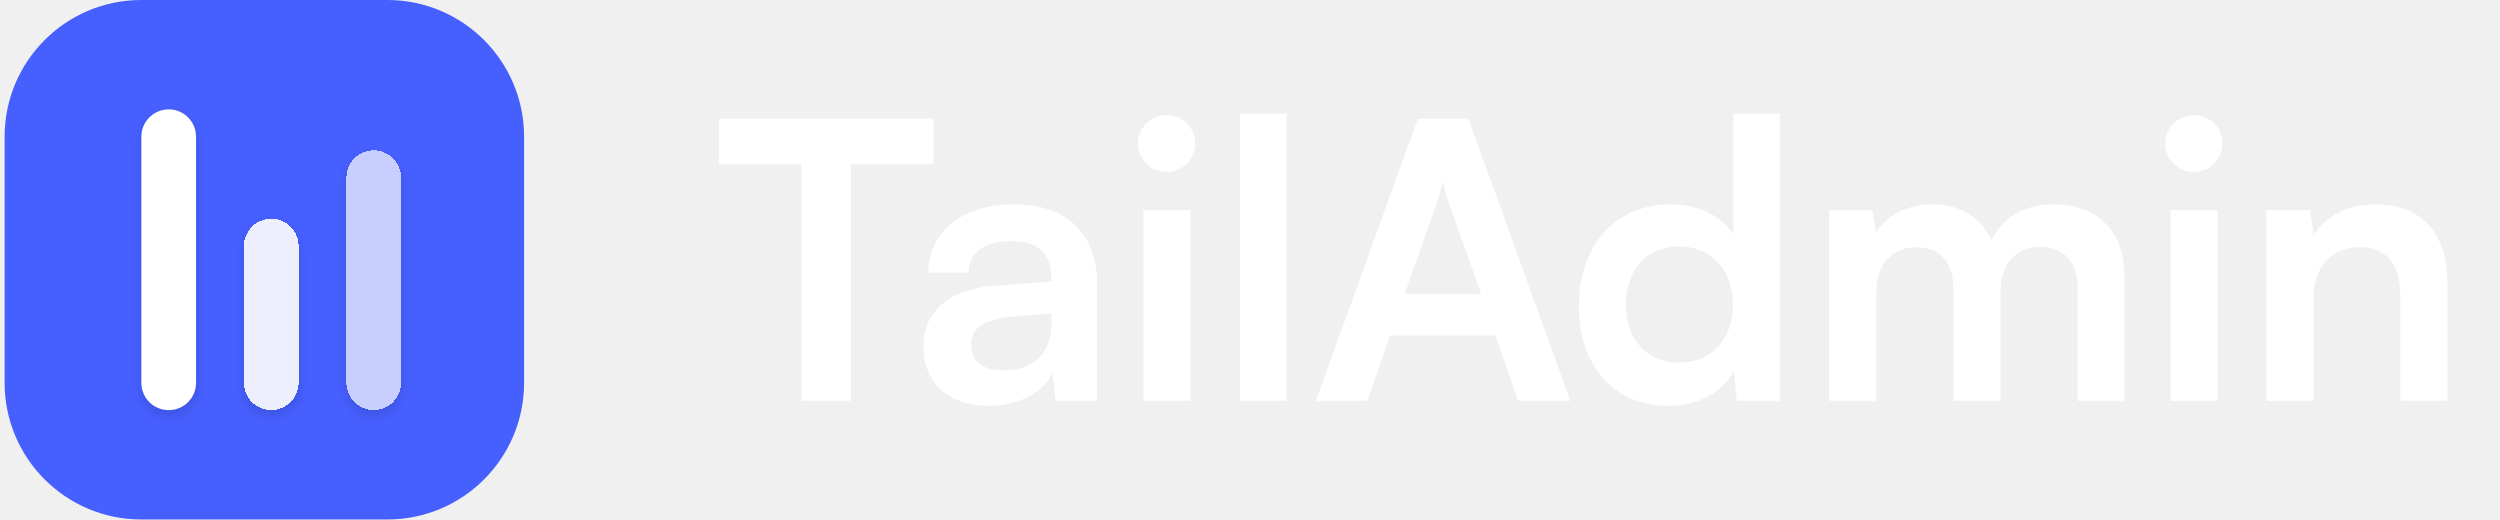
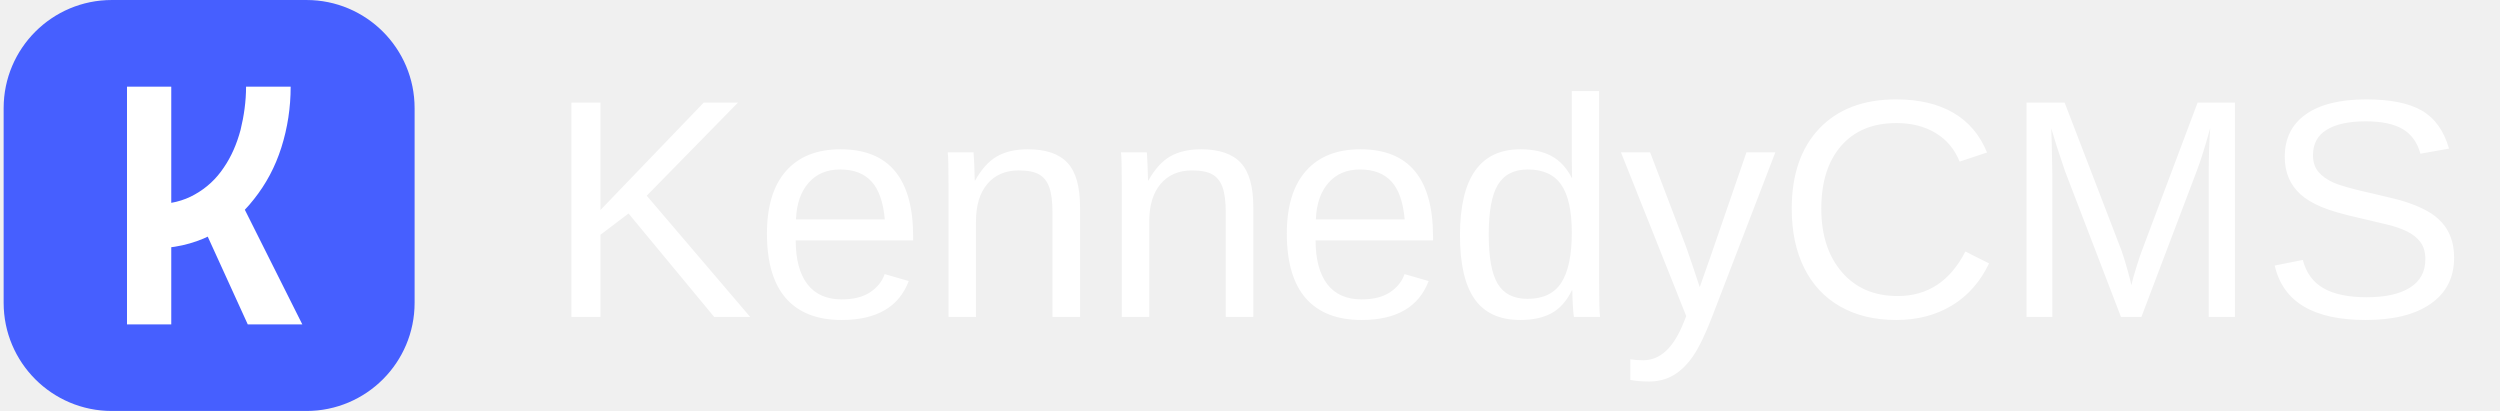
- <svg xmlns="http://www.w3.org/2000/svg" width="231" height="48" viewBox="0 0 231 48" fill="none">
-   <path d="M0.426 12.632C0.426 5.655 6.081 0 13.057 0H35.794C42.77 0 48.426 5.655 48.426 12.632V35.368C48.426 42.345 42.77 48 35.794 48H13.057C6.081 48 0.426 42.345 0.426 35.368V12.632Z" fill="#465FFF" />
-   <g filter="url(#filter0_d_3903_56743)">
-     <path d="M13.062 12.632C13.062 11.237 14.193 10.106 15.588 10.106C16.983 10.106 18.114 11.237 18.114 12.632V35.369C18.114 36.764 16.983 37.895 15.588 37.895C14.193 37.895 13.062 36.764 13.062 35.369V12.632Z" fill="white" />
+ <svg xmlns="http://www.w3.org/2000/svg" width="100%" height="100%" viewBox="0 0 292 48" version="1.1" xml:space="preserve" style="fill-rule:evenodd;clip-rule:evenodd;stroke-linejoin:round;stroke-miterlimit:2;">
+   <rect id="Artboard1" x="0" y="0" width="291.067" height="48" style="fill:none;" />
+   <clipPath id="_clip1">
+     <rect id="Artboard11" x="0" y="0" width="291.067" height="48" />
+   </clipPath>
+   <g clip-path="url(#_clip1)">
+     <g transform="matrix(1.5,0,0,1.5,0.4258,0.00005)">
+       <g transform="matrix(1.033073,0,0,1.033073,-3.173878,-0.601327)">
+         <g transform="matrix(25.86155,0,0,25.86155,10.27625,25.2617)">
+           <path d="M0.135,-0.221L0.144,-0.35C0.19,-0.35 0.23,-0.36 0.263,-0.379C0.297,-0.398 0.325,-0.424 0.347,-0.457C0.369,-0.489 0.385,-0.526 0.396,-0.567C0.406,-0.608 0.412,-0.65 0.412,-0.693L0.542,-0.693C0.542,-0.632 0.533,-0.573 0.515,-0.516C0.497,-0.459 0.47,-0.409 0.435,-0.365C0.4,-0.32 0.358,-0.285 0.307,-0.259C0.257,-0.234 0.199,-0.221 0.135,-0.221ZM0.065,-0L0.065,-0.693L0.194,-0.693L0.194,-0L0.065,-0ZM0.417,-0L0.277,-0.307L0.397,-0.357L0.576,-0L0.417,-0Z" style="fill:white;fill-rule:nonzero;" />
+         </g>
+         <g transform="matrix(25.86155,0,0,25.86155,25.4295,25.2617)">
+                 </g>
+       </g>
+       <g transform="matrix(1,0,0,1,0,0.000433)">
+         <path d="M0,8.421C0,3.77 3.77,0 8.421,0L23.579,0C28.23,0 32,3.77 32,8.421L32,23.579C32,28.23 28.23,32 23.579,32L8.421,32C3.77,32 0,28.23 0,23.579L0,8.421Z" style="fill:rgb(70,95,255);fill-rule:nonzero;" />
+       </g>
+       <g transform="matrix(1,0,0,1,0,0.000433)">
+         <g transform="matrix(1.033073,0,0,1.033073,-2.747472,-0.835493)">
+           <g transform="matrix(25.86155,0,0,25.86155,10.27625,25.2617)">
+             <path d="M0.135,-0.221L0.144,-0.35C0.19,-0.35 0.23,-0.36 0.263,-0.379C0.297,-0.398 0.325,-0.424 0.347,-0.457C0.369,-0.489 0.385,-0.526 0.396,-0.567C0.406,-0.608 0.412,-0.65 0.412,-0.693L0.542,-0.693C0.542,-0.632 0.533,-0.573 0.515,-0.516C0.497,-0.459 0.47,-0.409 0.435,-0.365C0.4,-0.32 0.358,-0.285 0.307,-0.259C0.257,-0.234 0.199,-0.221 0.135,-0.221ZM0.065,-0L0.065,-0.693L0.194,-0.693L0.194,-0L0.065,-0ZM0.417,-0L0.277,-0.307L0.397,-0.357L0.576,-0L0.417,-0Z" style="fill:white;fill-rule:nonzero;" />
+           </g>
+           <g transform="matrix(25.86155,0,0,25.86155,25.4295,25.2617)">
+                     </g>
+         </g>
+       </g>
+     </g>
+     <g transform="matrix(1,0,0,1,-12.52297,22.52249)">
+       <g transform="matrix(36.39385,0,0,36.39385,300.8304,14.49267)">
+             </g>
+       <text x="76.283px" y="14.493px" style="font-family:'ArialMT', 'Arial', sans-serif;font-size:36.394px;fill:white;">KennedyCMS</text>
+     </g>
  </g>
-   <g filter="url(#filter1_d_3903_56743)">
-     <path d="M22.539 22.735C22.539 21.34 23.67 20.209 25.065 20.209C26.461 20.209 27.592 21.34 27.592 22.735V35.367C27.592 36.762 26.461 37.893 25.065 37.893C23.67 37.893 22.539 36.762 22.539 35.367V22.735Z" fill="white" fill-opacity="0.9" shape-rendering="crispEdges" />
-   </g>
-   <g filter="url(#filter2_d_3903_56743)">
-     <path d="M32.008 16.419C32.008 15.024 33.139 13.893 34.534 13.893C35.929 13.893 37.06 15.024 37.06 16.419V35.366C37.06 36.761 35.929 37.893 34.534 37.893C33.139 37.893 32.008 36.761 32.008 35.366V16.419Z" fill="white" fill-opacity="0.7" shape-rendering="crispEdges" />
-   </g>
-   <path d="M66.426 15.172H74.058V37.036H78.624V15.172H86.257V10.964H66.426V15.172Z" fill="white" />
-   <path d="M91.352 37.5C94.098 37.5 96.488 36.252 97.237 34.433L97.558 37.036H101.375V26.336C101.375 21.45 98.45 18.882 93.706 18.882C88.927 18.882 85.788 21.378 85.788 25.195H89.497C89.497 23.34 90.924 22.27 93.492 22.27C95.704 22.27 97.13 23.233 97.13 25.623V26.015L91.851 26.407C87.678 26.729 85.324 28.762 85.324 32.007C85.324 35.324 87.607 37.5 91.352 37.5ZM92.779 34.219C90.817 34.219 89.747 33.434 89.747 31.829C89.747 30.402 90.781 29.511 93.492 29.261L97.166 28.976V29.903C97.166 32.614 95.454 34.219 92.779 34.219Z" fill="white" />
-   <path d="M107.825 15.886C109.252 15.886 110.429 14.709 110.429 13.246C110.429 11.784 109.252 10.643 107.825 10.643C106.327 10.643 105.15 11.784 105.15 13.246C105.15 14.709 106.327 15.886 107.825 15.886ZM105.649 37.036H110.001V19.417H105.649V37.036Z" fill="white" />
-   <path d="M118.883 37.036V10.5H114.568V37.036H118.883Z" fill="white" />
-   <path d="M126.337 37.036L128.441 31.009H138.179L140.283 37.036H145.098L135.682 10.964H131.009L121.593 37.036H126.337ZM132.757 18.739C133.007 18.026 133.221 17.241 133.328 16.742C133.399 17.277 133.649 18.061 133.863 18.739L136.859 27.157H129.797L132.757 18.739Z" fill="white" />
-   <path d="M154.165 37.5C156.84 37.5 159.122 36.323 160.192 34.29L160.478 37.036H164.472V10.5H160.157V21.664C159.051 19.916 156.875 18.882 154.414 18.882C149.1 18.882 145.89 22.805 145.89 28.298C145.89 33.755 149.064 37.5 154.165 37.5ZM155.128 33.505C152.096 33.505 150.241 31.294 150.241 28.155C150.241 25.017 152.096 22.77 155.128 22.77C158.159 22.77 160.121 24.981 160.121 28.155C160.121 31.33 158.159 33.505 155.128 33.505Z" fill="white" />
-   <path d="M173.359 37.036V27.049C173.359 24.196 175.035 22.841 177.104 22.841C179.172 22.841 180.492 24.16 180.492 26.622V37.036H184.843V27.049C184.843 24.16 186.448 22.805 188.553 22.805C190.621 22.805 191.977 24.125 191.977 26.657V37.036H196.292V25.516C196.292 21.45 193.938 18.882 189.658 18.882C186.983 18.882 184.915 20.201 184.023 22.235C183.096 20.201 181.241 18.882 178.566 18.882C176.034 18.882 174.25 20.023 173.359 21.485L173.002 19.417H169.007V37.036H173.359Z" fill="white" />
-   <path d="M202.74 15.886C204.167 15.886 205.344 14.709 205.344 13.246C205.344 11.784 204.167 10.643 202.74 10.643C201.242 10.643 200.065 11.784 200.065 13.246C200.065 14.709 201.242 15.886 202.74 15.886ZM200.564 37.036H204.916V19.417H200.564V37.036Z" fill="white" />
-   <path d="M213.763 37.036V27.549C213.763 24.695 215.403 22.841 218.078 22.841C220.325 22.841 221.788 24.267 221.788 27.228V37.036H226.139V26.194C226.139 21.628 223.856 18.882 219.434 18.882C217.044 18.882 214.904 19.916 213.798 21.7L213.442 19.417H209.411V37.036H213.763Z" fill="white" />
-   <defs>
-     <filter id="filter0_d_3903_56743" x="12.062" y="9.606" width="7.053" height="29.79" filterUnits="userSpaceOnUse" color-interpolation-filters="sRGB">
-       <feFlood flood-opacity="0" result="BackgroundImageFix" />
-       <feColorMatrix in="SourceAlpha" type="matrix" values="0 0 0 0 0 0 0 0 0 0 0 0 0 0 0 0 0 0 127 0" result="hardAlpha" />
-       <feOffset dy="0.5" />
-       <feGaussianBlur stdDeviation="0.5" />
-       <feComposite in2="hardAlpha" operator="out" />
-       <feColorMatrix type="matrix" values="0 0 0 0 0 0 0 0 0 0 0 0 0 0 0 0 0 0 0.12 0" />
-       <feBlend mode="normal" in2="BackgroundImageFix" result="effect1_dropShadow_3903_56743" />
-       <feBlend mode="normal" in="SourceGraphic" in2="effect1_dropShadow_3903_56743" result="shape" />
-     </filter>
-     <filter id="filter1_d_3903_56743" x="21.539" y="19.709" width="7.053" height="19.684" filterUnits="userSpaceOnUse" color-interpolation-filters="sRGB">
-       <feFlood flood-opacity="0" result="BackgroundImageFix" />
-       <feColorMatrix in="SourceAlpha" type="matrix" values="0 0 0 0 0 0 0 0 0 0 0 0 0 0 0 0 0 0 127 0" result="hardAlpha" />
-       <feOffset dy="0.5" />
-       <feGaussianBlur stdDeviation="0.5" />
-       <feComposite in2="hardAlpha" operator="out" />
-       <feColorMatrix type="matrix" values="0 0 0 0 0 0 0 0 0 0 0 0 0 0 0 0 0 0 0.12 0" />
-       <feBlend mode="normal" in2="BackgroundImageFix" result="effect1_dropShadow_3903_56743" />
-       <feBlend mode="normal" in="SourceGraphic" in2="effect1_dropShadow_3903_56743" result="shape" />
-     </filter>
-     <filter id="filter2_d_3903_56743" x="31.008" y="13.393" width="7.053" height="26" filterUnits="userSpaceOnUse" color-interpolation-filters="sRGB">
-       <feFlood flood-opacity="0" result="BackgroundImageFix" />
-       <feColorMatrix in="SourceAlpha" type="matrix" values="0 0 0 0 0 0 0 0 0 0 0 0 0 0 0 0 0 0 127 0" result="hardAlpha" />
-       <feOffset dy="0.5" />
-       <feGaussianBlur stdDeviation="0.5" />
-       <feComposite in2="hardAlpha" operator="out" />
-       <feColorMatrix type="matrix" values="0 0 0 0 0 0 0 0 0 0 0 0 0 0 0 0 0 0 0.12 0" />
-       <feBlend mode="normal" in2="BackgroundImageFix" result="effect1_dropShadow_3903_56743" />
-       <feBlend mode="normal" in="SourceGraphic" in2="effect1_dropShadow_3903_56743" result="shape" />
-     </filter>
-   </defs>
</svg>
